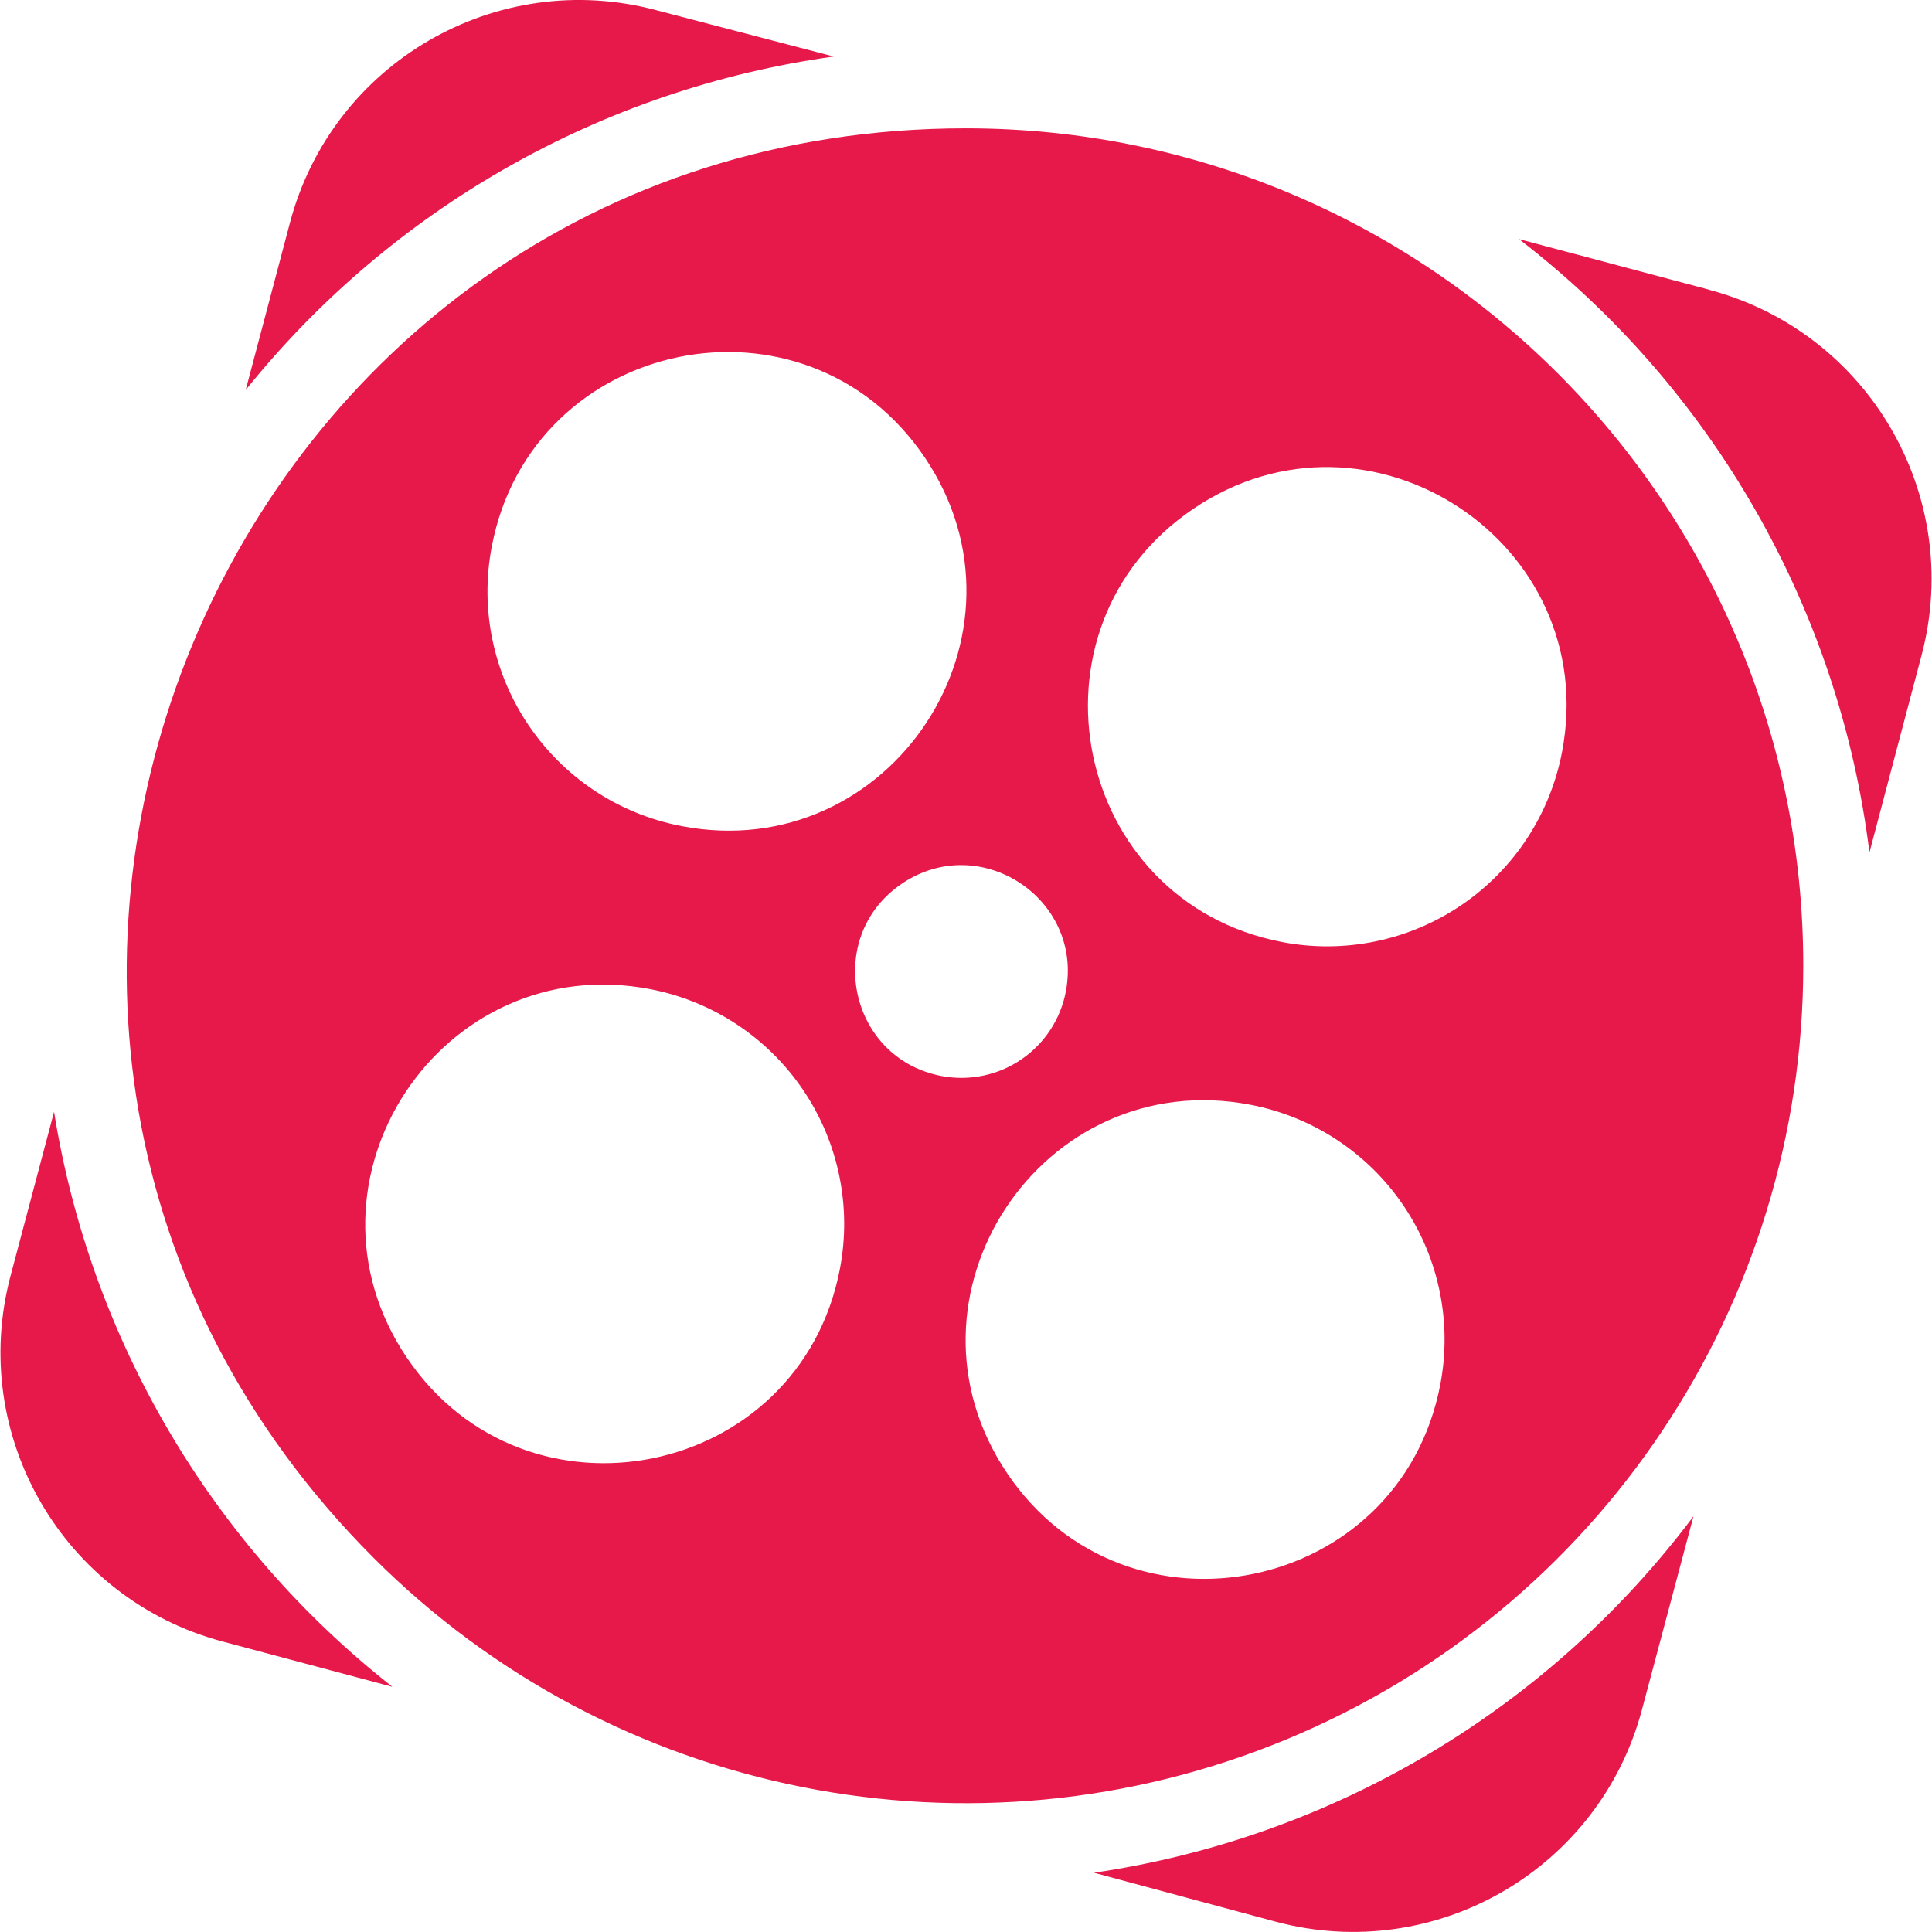
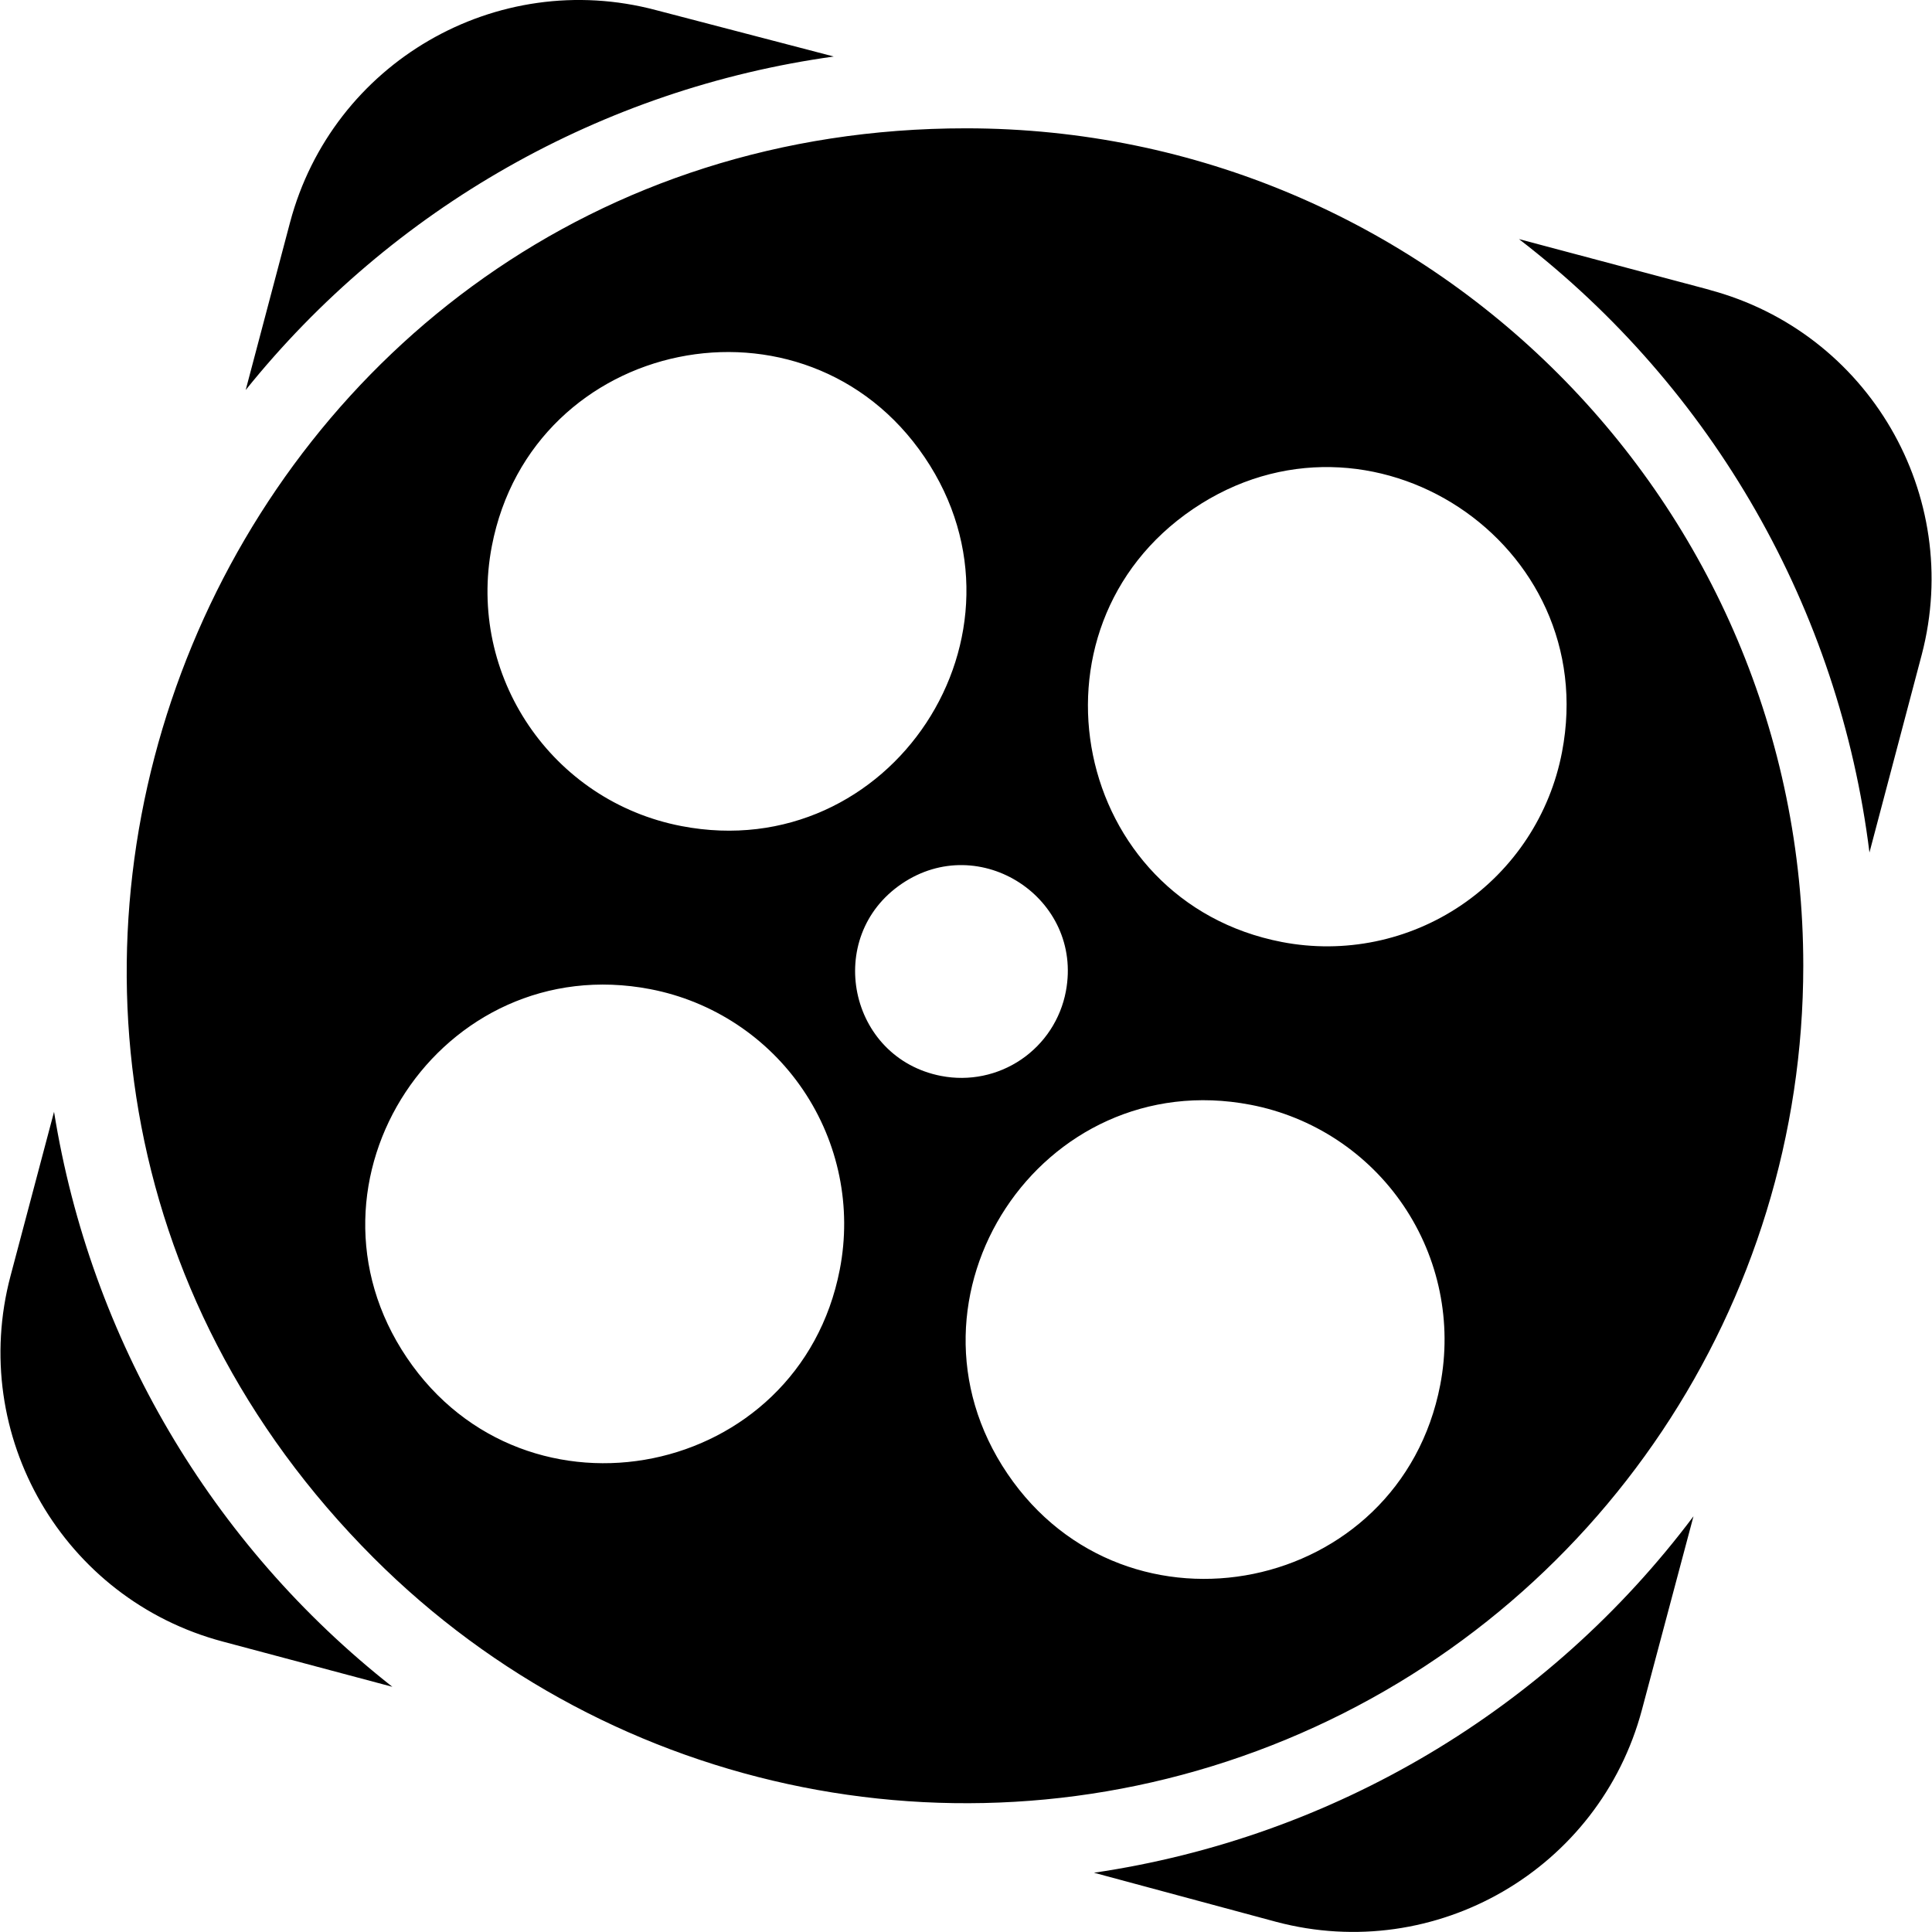
<svg xmlns="http://www.w3.org/2000/svg" width="1em" height="1em" viewBox="0 0 24 24">
-   <path fill="#E7194B" d="M12.001 1.594c-9.27-.003-13.913 11.203-7.36 17.758a10.403 10.403 0 0 0 17.76-7.355c0-5.744-4.655-10.401-10.4-10.403M6.11 6.783c.501-2.598 3.893-3.294 5.376-1.103s-.422 5.082-3.02 4.582A2.97 2.97 0 0 1 6.11 6.783m4.322 8.988c-.504 2.597-3.896 3.288-5.377 1.096s.427-5.08 3.025-4.579a2.97 2.97 0 0 1 2.352 3.483m1.26-2.405c-1.152-.223-1.462-1.727-.491-2.387c.97-.66 2.256.18 2.04 1.334a1.32 1.32 0 0 1-1.548 1.053m6.198 3.838c-.501 2.598-3.893 3.293-5.376 1.103s.421-5.082 3.02-4.583a2.97 2.97 0 0 1 2.356 3.48m-1.967-5.502c-2.598-.501-3.293-3.896-1.102-5.38s5.081.422 4.582 3.02a2.97 2.97 0 0 1-3.48 2.36M13.59 23.264l2.264.61a3.715 3.715 0 0 0 4.543-2.636l.64-2.402a11.38 11.38 0 0 1-7.448 4.428m7.643-19.665l-2.363-.629a11.38 11.38 0 0 1 4.354 7.62l.65-2.459A3.715 3.715 0 0 0 21.231 3.6M.672 13.809l-.541 2.04a3.715 3.715 0 0 0 2.636 4.543l2.107.562a11.38 11.38 0 0 1-4.203-7.145M10.357.702L8.15.126a3.715 3.715 0 0 0-4.547 2.637l-.551 2.082A11.38 11.38 0 0 1 10.358.702" />
+   <path fill="currentColor" d="M12.001 1.594c-9.27-.003-13.913 11.203-7.36 17.758a10.403 10.403 0 0 0 17.76-7.355c0-5.744-4.655-10.401-10.4-10.403M6.11 6.783c.501-2.598 3.893-3.294 5.376-1.103s-.422 5.082-3.02 4.582A2.97 2.97 0 0 1 6.11 6.783m4.322 8.988c-.504 2.597-3.896 3.288-5.377 1.096s.427-5.08 3.025-4.579a2.97 2.97 0 0 1 2.352 3.483m1.26-2.405c-1.152-.223-1.462-1.727-.491-2.387c.97-.66 2.256.18 2.04 1.334a1.32 1.32 0 0 1-1.548 1.053m6.198 3.838c-.501 2.598-3.893 3.293-5.376 1.103s.421-5.082 3.02-4.583a2.97 2.97 0 0 1 2.356 3.48m-1.967-5.502c-2.598-.501-3.293-3.896-1.102-5.38s5.081.422 4.582 3.02a2.97 2.97 0 0 1-3.48 2.36M13.59 23.264l2.264.61a3.715 3.715 0 0 0 4.543-2.636l.64-2.402a11.38 11.38 0 0 1-7.448 4.428m7.643-19.665l-2.363-.629a11.38 11.38 0 0 1 4.354 7.62l.65-2.459A3.715 3.715 0 0 0 21.231 3.6M.672 13.809l-.541 2.04a3.715 3.715 0 0 0 2.636 4.543l2.107.562a11.38 11.38 0 0 1-4.203-7.145M10.357.702L8.15.126a3.715 3.715 0 0 0-4.547 2.637l-.551 2.082A11.38 11.38 0 0 1 10.358.702" />
</svg>
